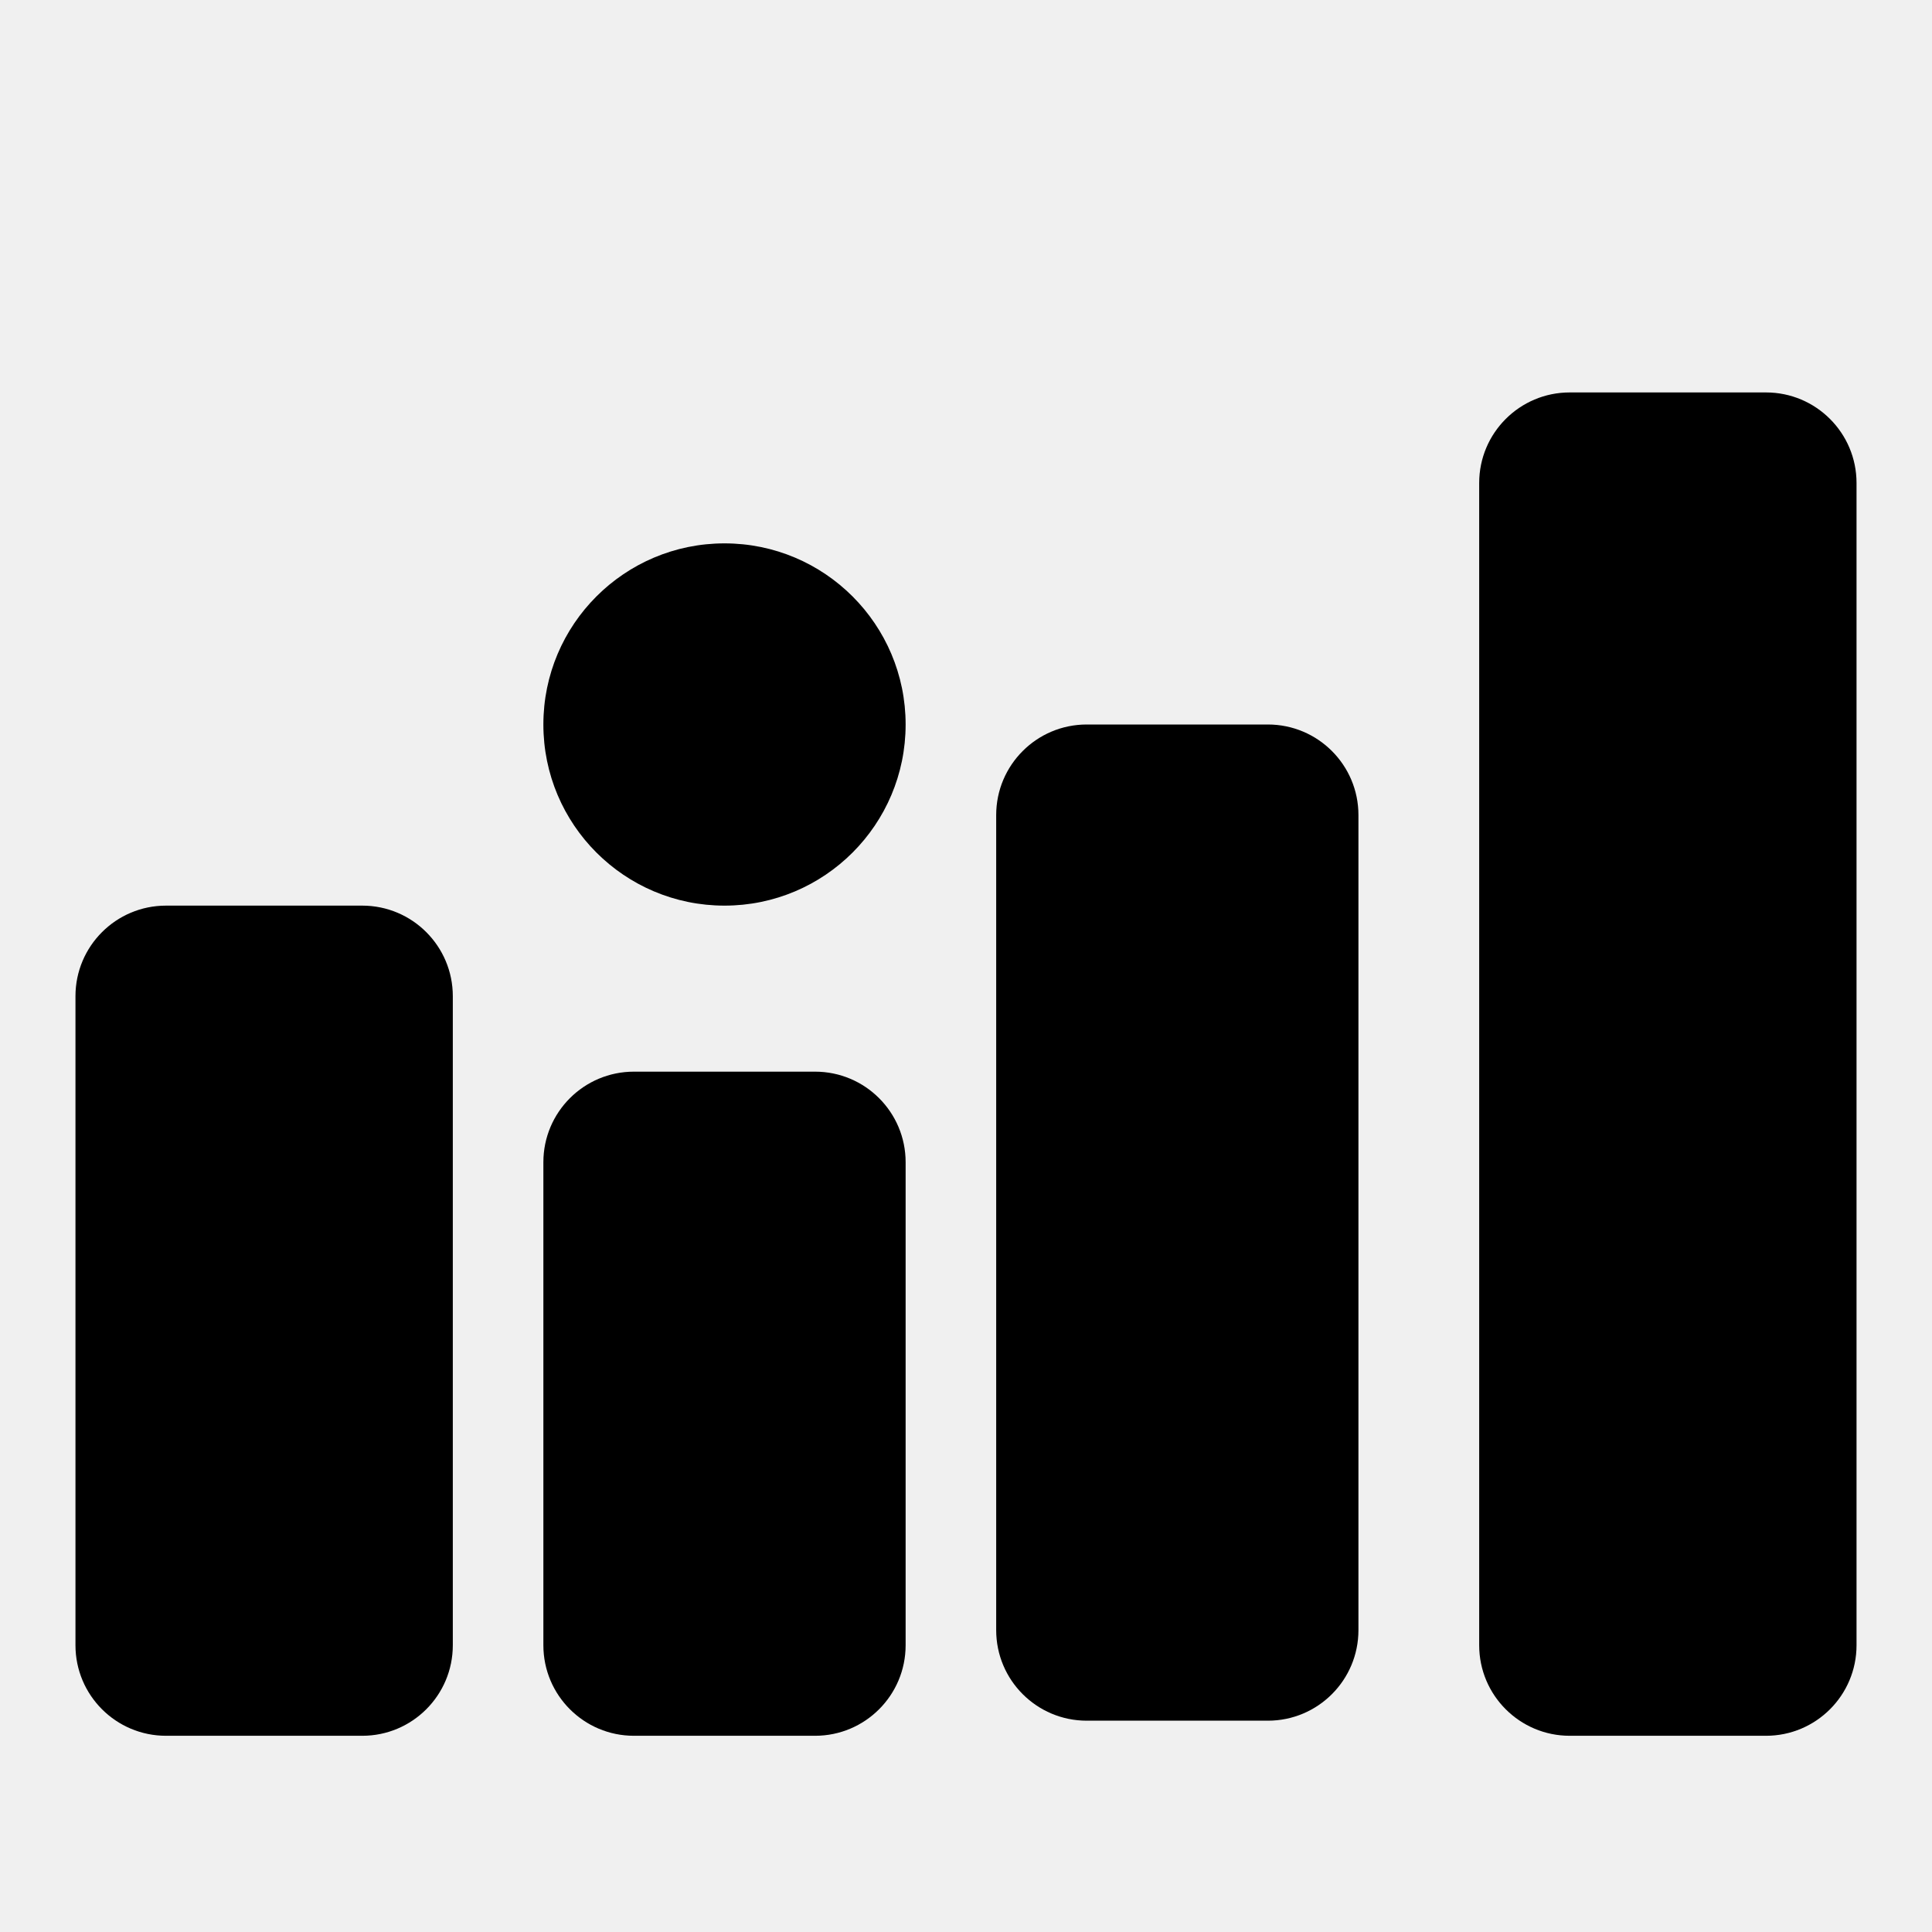
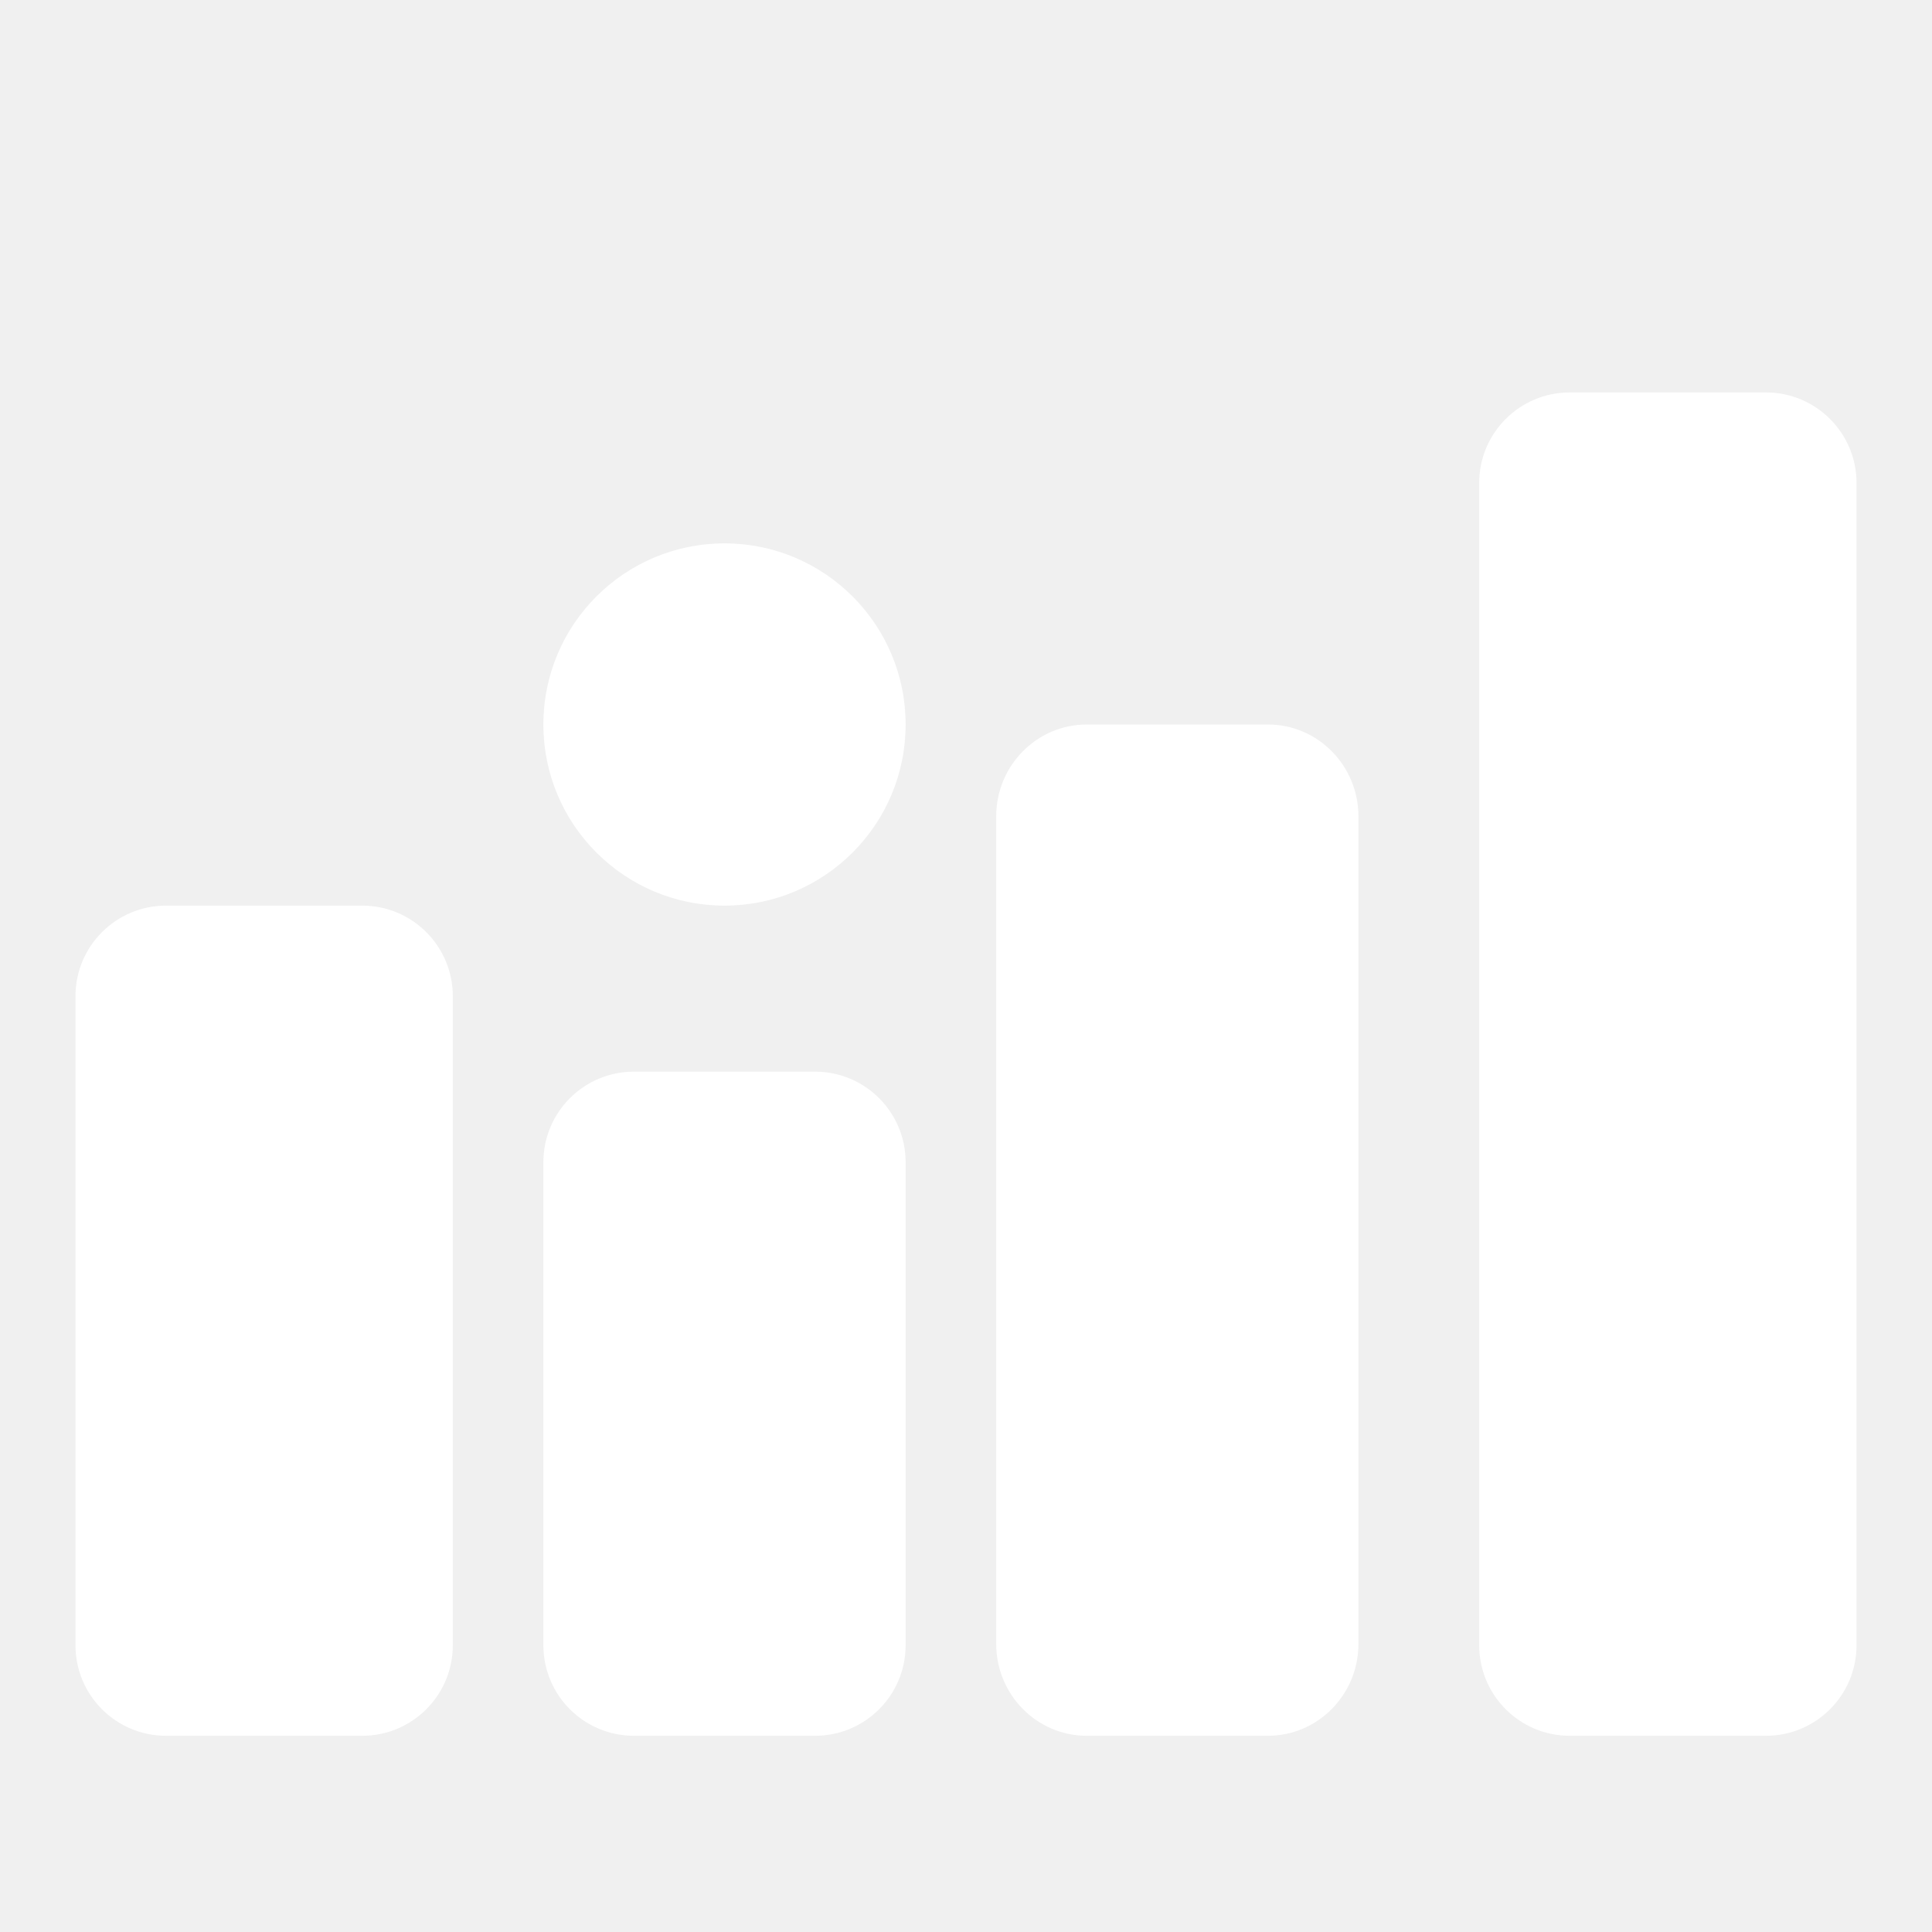
- <svg xmlns="http://www.w3.org/2000/svg" fill="none" viewBox="0 0 128 128">
-   <path d="M117 26H104C100.686 26 98 28.686 98 32V109C98 112.314 100.686 115 104 115H117C120.314 115 123 112.314 123 109V32C123 28.686 120.314 26 117 26Z" />
-   <path d="M84 48H72C68.686 48 66 50.686 66 54V108C66 111.314 68.686 114 72 114H84C87.314 114 90 111.314 90 108V54C90 50.686 87.314 48 84 48Z" />
-   <path d="M24 60H11C7.686 60 5 62.686 5 66V109C5 112.314 7.686 115 11 115H24C27.314 115 30 112.314 30 109V66C30 62.686 27.314 60 24 60Z" />
-   <path d="M54 71H42C38.686 71 36 73.686 36 77V109C36 112.314 38.686 115 42 115H54C57.314 115 60 112.314 60 109V77C60 73.686 57.314 71 54 71Z" />
-   <path d="M48 60C54.627 60 60 54.627 60 48C60 41.373 54.627 36 48 36C41.373 36 36 41.373 36 48C36 54.627 41.373 60 48 60Z" />
-   <style>
-     path { fill: #000; }
-     @media (prefers-color-scheme: dark) {
-       path { fill: #FFF; }
-     }
-   </style>
+ <svg xmlns="http://www.w3.org/2000/svg" width="128" height="128" viewBox="0 0 128 128" fill="none">
+   <path d="M117 26H104C100.686 26 98 28.686 98 32V109C98 112.314 100.686 115 104 115H117C120.314 115 123 112.314 123 109V32C123 28.686 120.314 26 117 26Z" fill="white" />
+   <path d="M84 48H72C68.686 48 66 50.727 66 54.091V108.909C66 112.273 68.686 115 72 115H84C87.314 115 90 112.273 90 108.909V54.091C90 50.727 87.314 48 84 48Z" fill="white" />
+   <path d="M24 60H11C7.686 60 5 62.686 5 66V109C5 112.314 7.686 115 11 115H24C27.314 115 30 112.314 30 109V66C30 62.686 27.314 60 24 60Z" fill="white" />
+   <path d="M54 71H42C38.686 71 36 73.686 36 77V109C36 112.314 38.686 115 42 115H54C57.314 115 60 112.314 60 109V77C60 73.686 57.314 71 54 71Z" fill="white" />
+   <path d="M48 60C54.627 60 60 54.627 60 48C60 41.373 54.627 36 48 36C41.373 36 36 41.373 36 48C36 54.627 41.373 60 48 60Z" fill="white" />
</svg>
